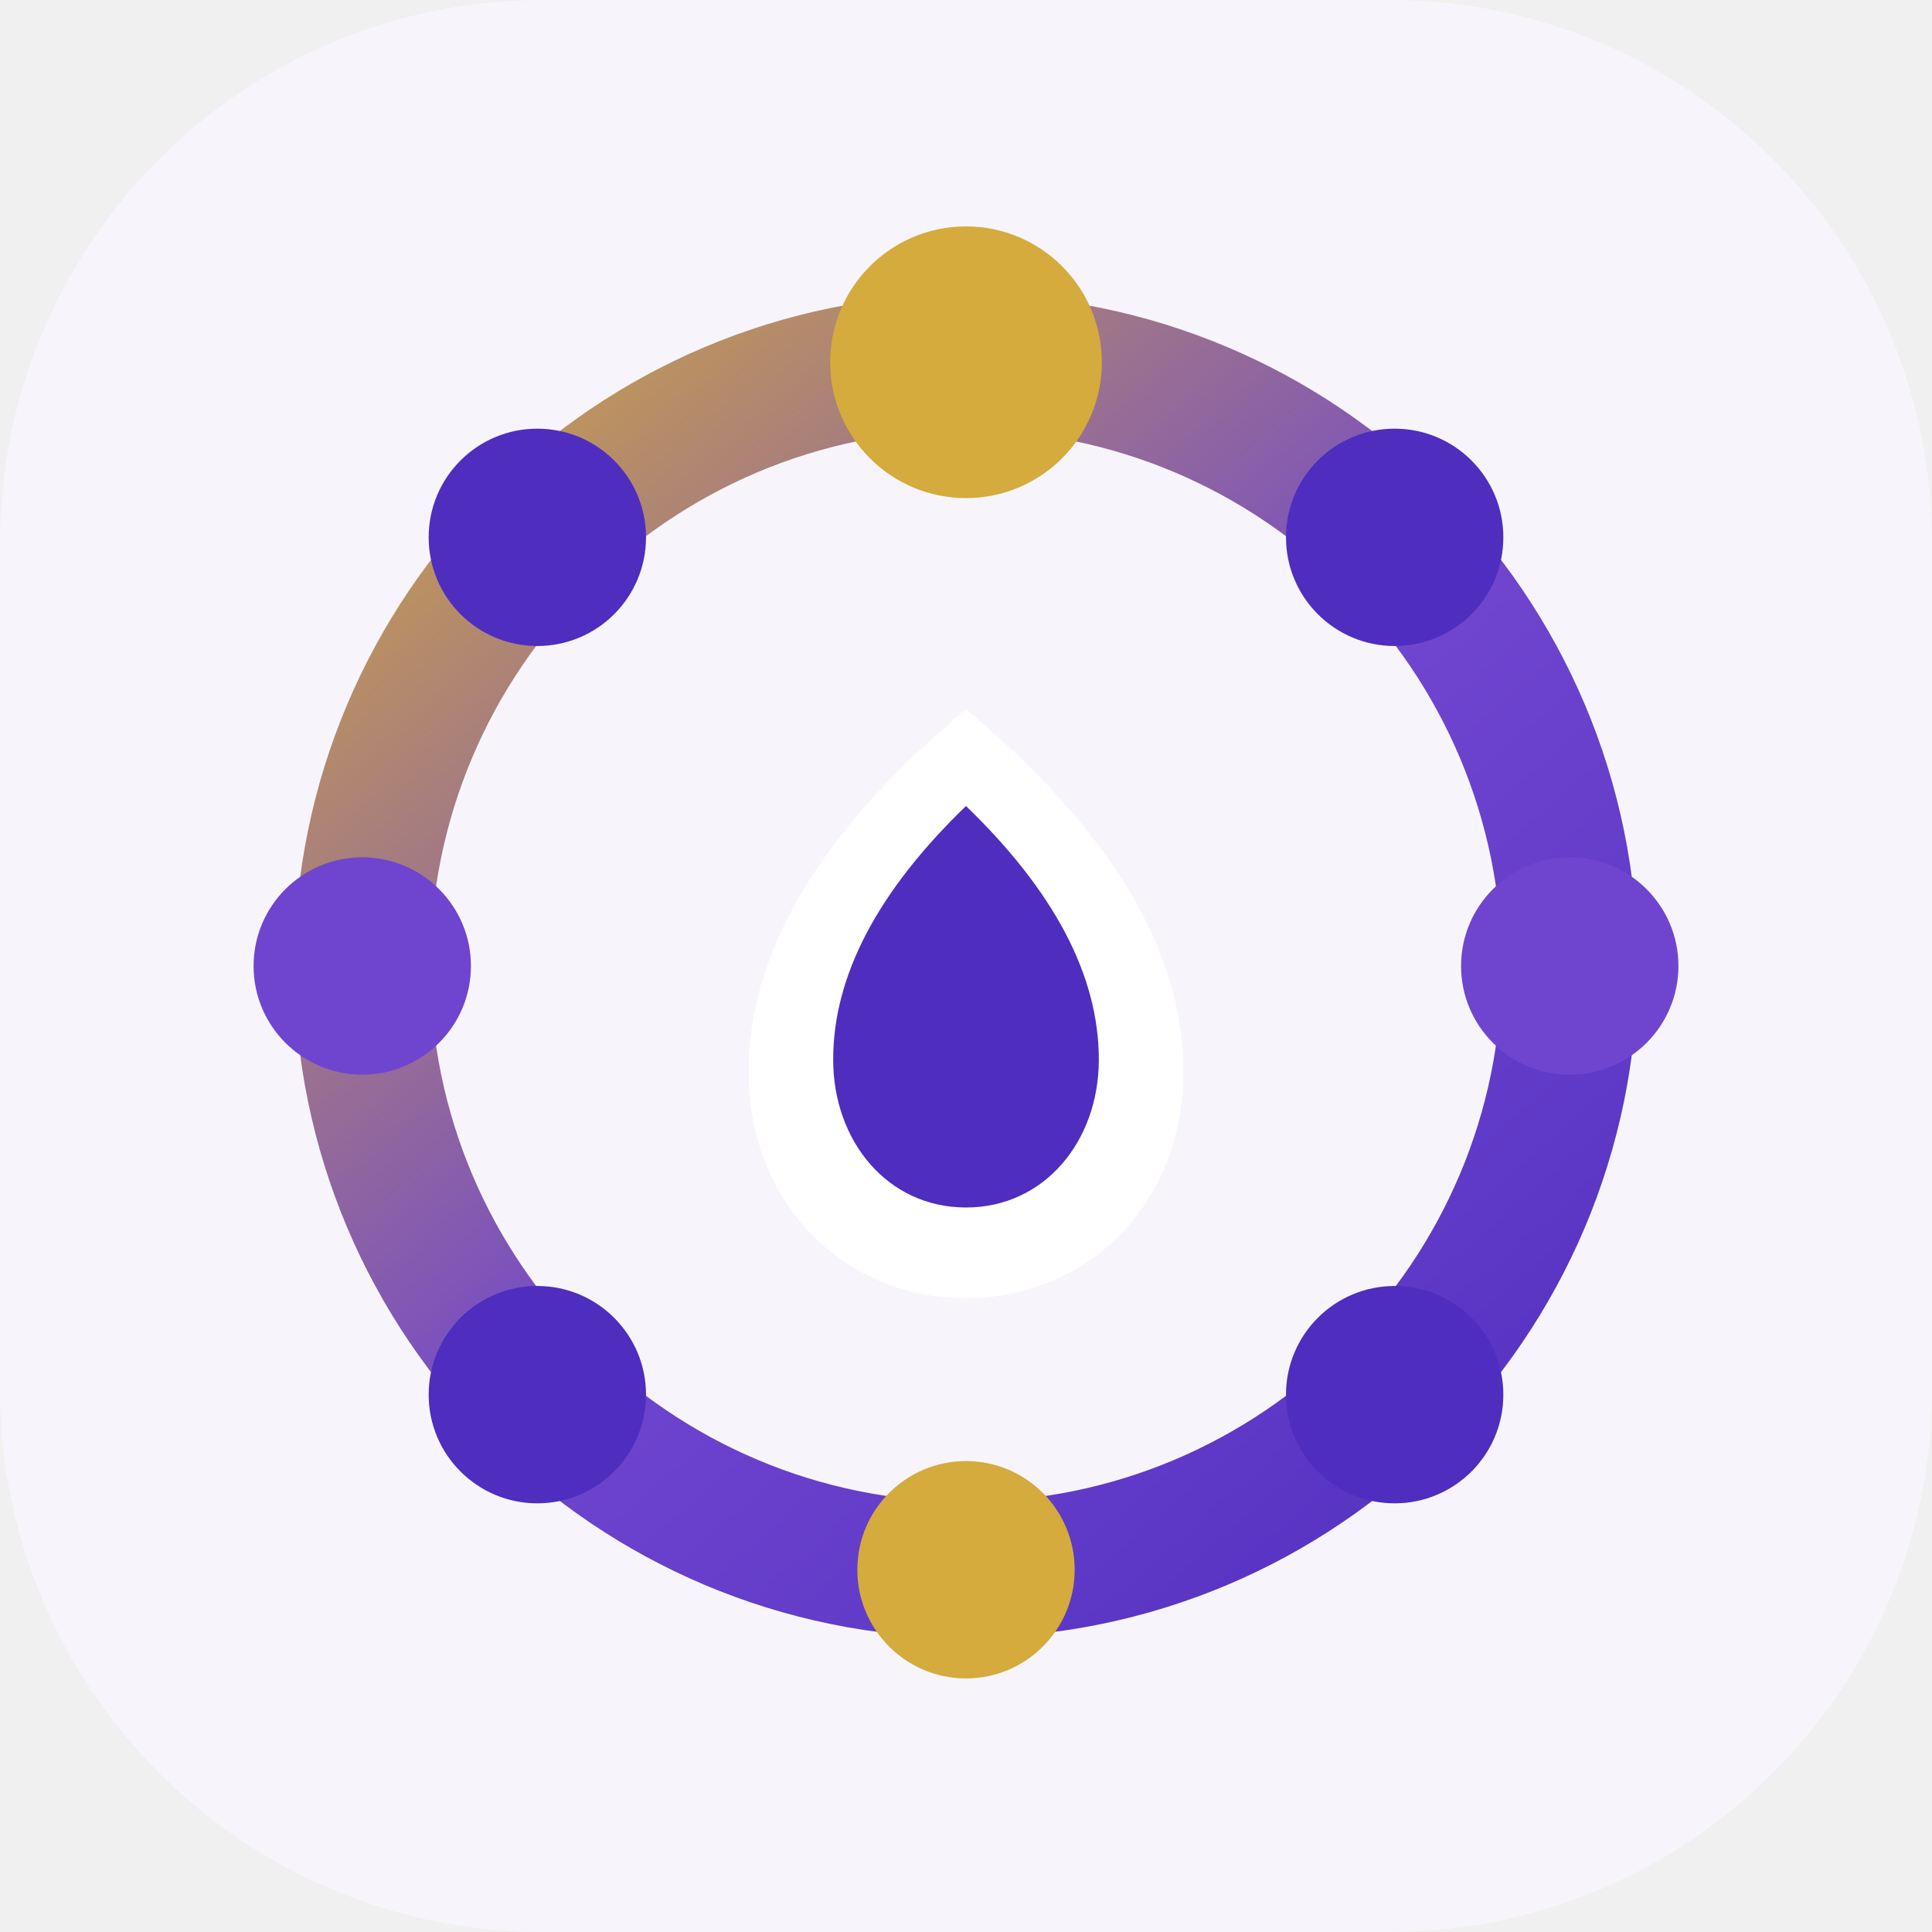
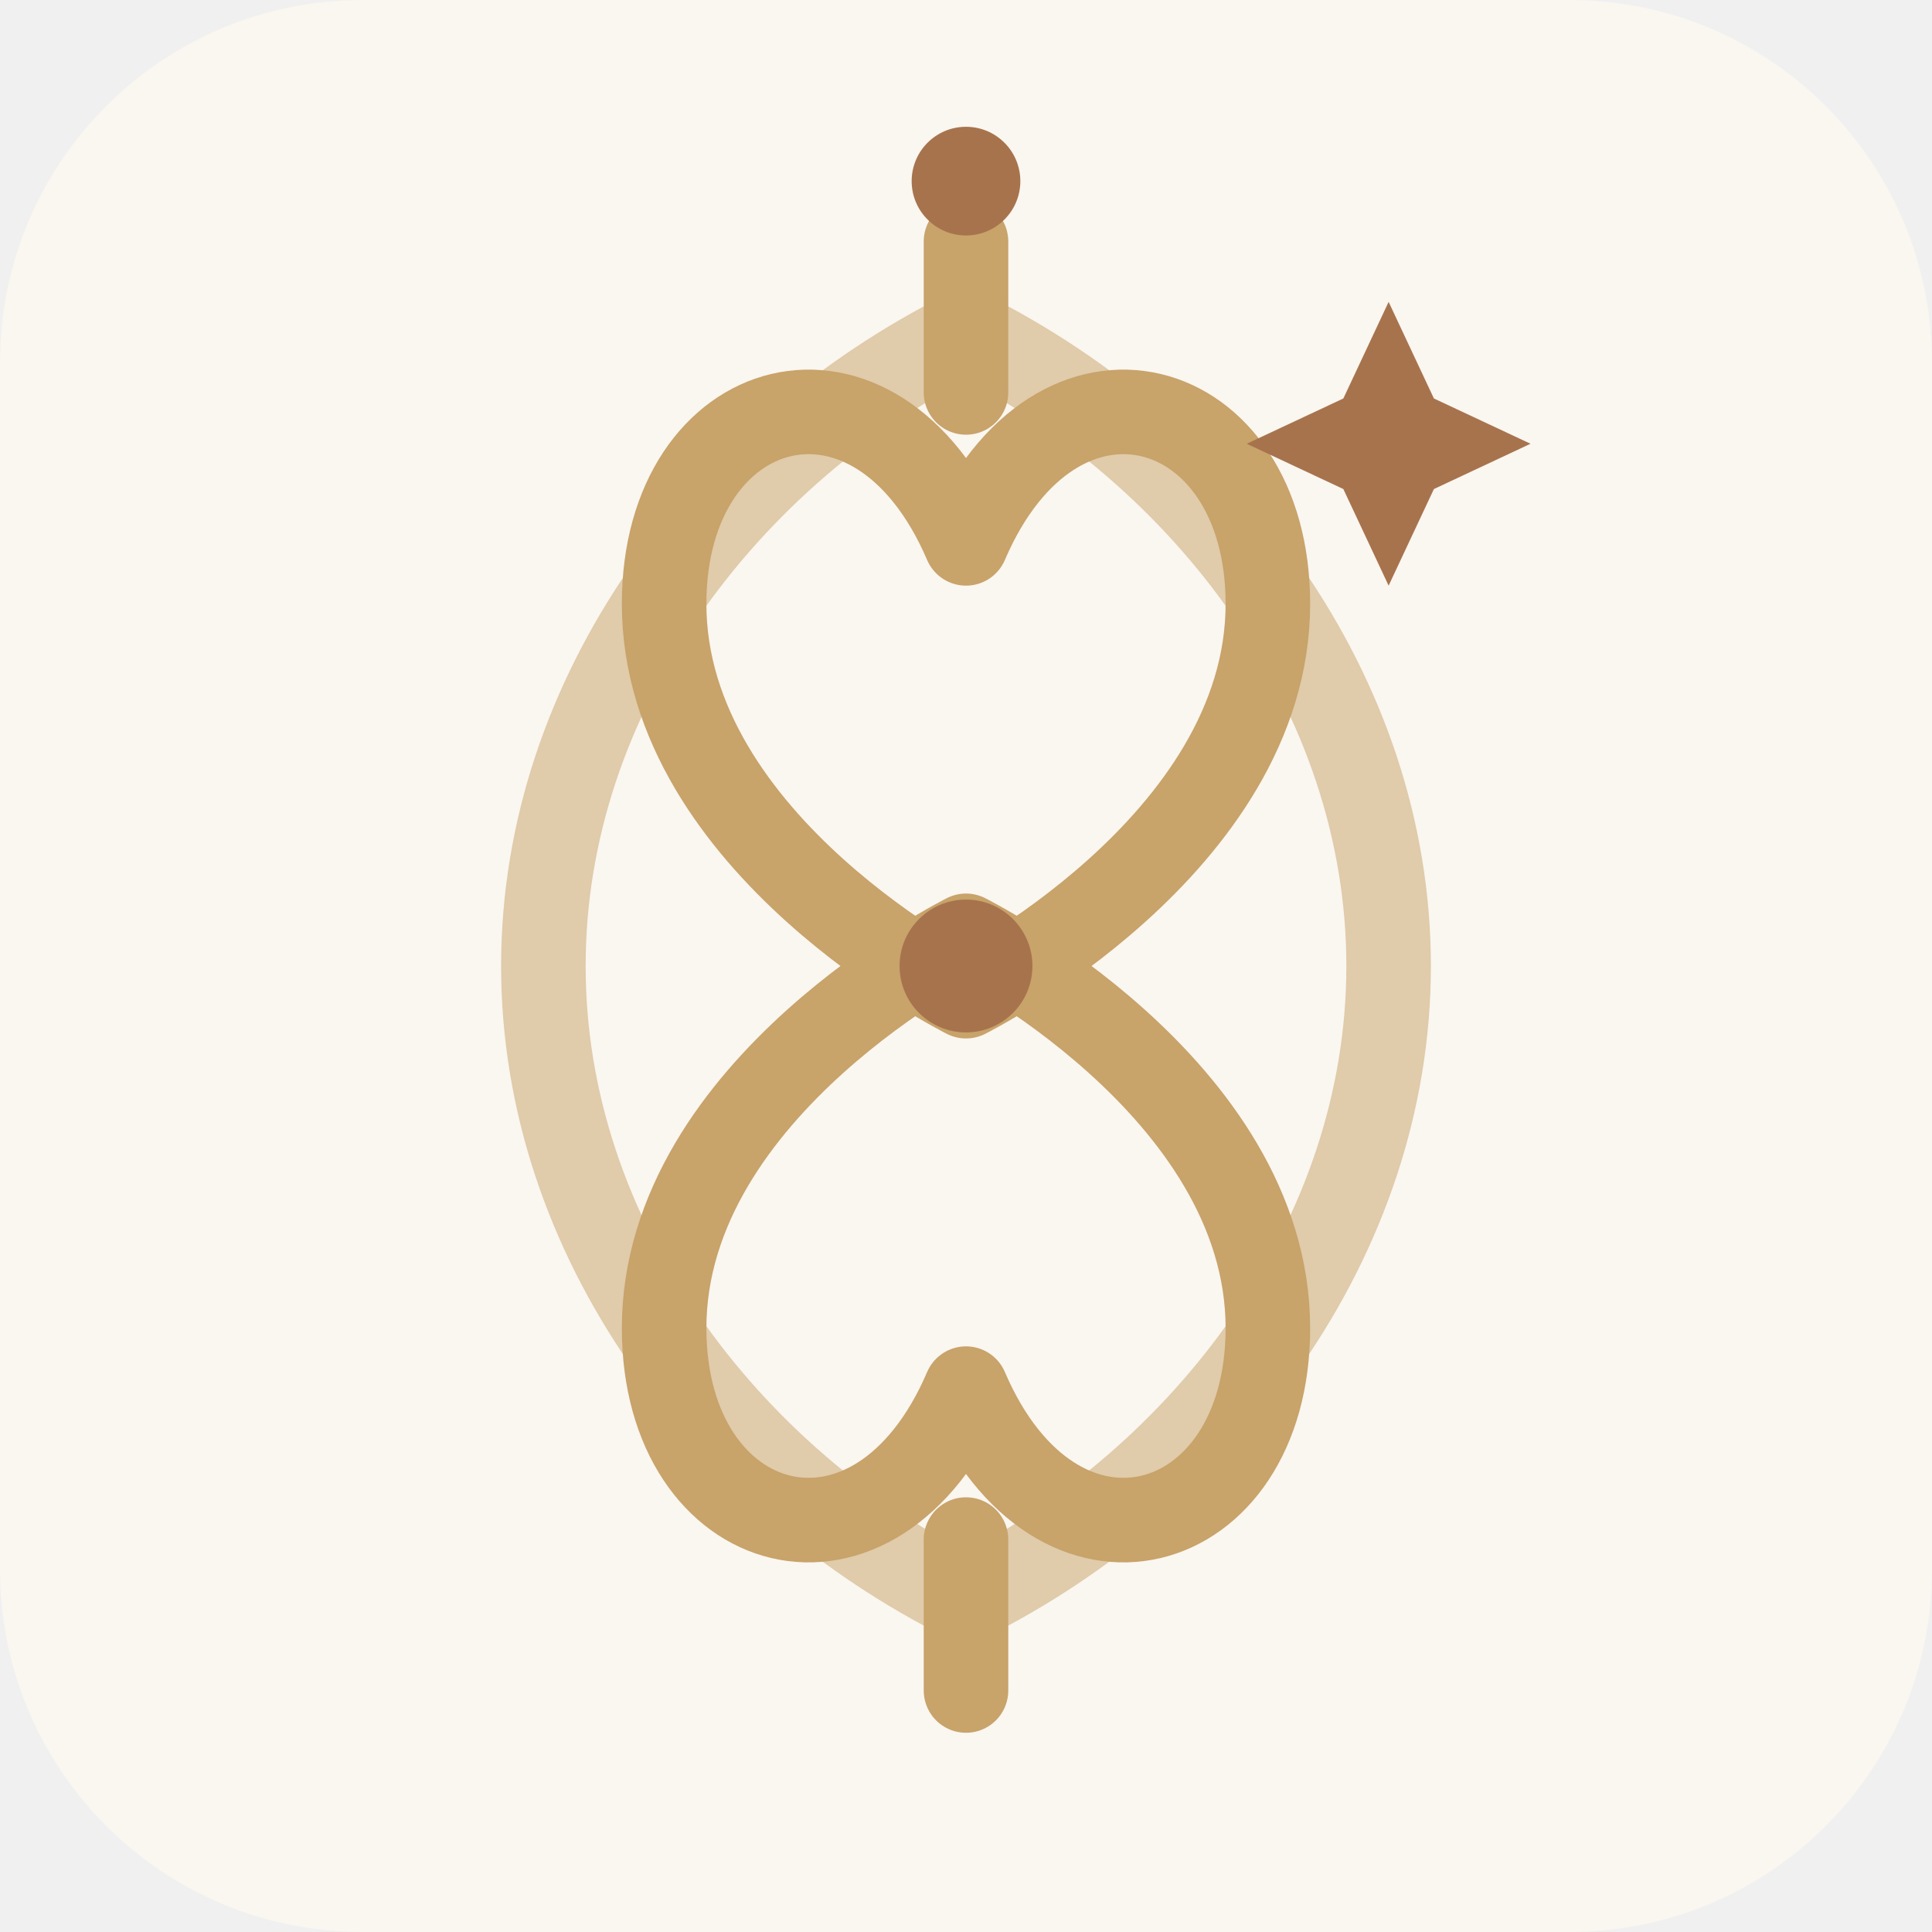
<svg xmlns="http://www.w3.org/2000/svg" viewBox="0 0 64 64" role="img" aria-label="AuraLeve">
-   <defs>
-     <linearGradient id="aura" x1="12" y1="10" x2="52" y2="56" gradientUnits="userSpaceOnUse">
-       <stop offset="0" stop-color="#d4ab3c" />
-       <stop offset="0.52" stop-color="#6f45cf" />
-       <stop offset="1" stop-color="#4f2dbf" />
-     </linearGradient>
-   </defs>
-   <rect width="64" height="64" rx="18" fill="#f7f5fb" />
-   <circle cx="32" cy="32" r="20" fill="none" stroke="url(#aura)" stroke-width="4.5" />
-   <circle cx="32" cy="12" r="4.5" fill="#d4ab3c" />
-   <circle cx="46.2" cy="17.8" r="3.6" fill="#4f2dbf" />
-   <circle cx="52" cy="32" r="3.6" fill="#6f45cf" />
-   <circle cx="46.2" cy="46.2" r="3.6" fill="#4f2dbf" />
-   <circle cx="32" cy="52" r="3.6" fill="#d4ab3c" />
-   <circle cx="17.8" cy="46.2" r="3.6" fill="#4f2dbf" />
-   <circle cx="12" cy="32" r="3.6" fill="#6f45cf" />
-   <circle cx="17.8" cy="17.8" r="3.6" fill="#4f2dbf" />
-   <path d="M32 23.5c4.8 4 7.2 8 7.2 12 0 4.3-3.1 7.5-7.2 7.5s-7.2-3.2-7.2-7.5c0-4 2.4-8 7.2-12Z" fill="#ffffff" />
-   <path d="M32 26.7c2.9 2.8 4.4 5.6 4.4 8.4 0 2.7-1.8 4.9-4.4 4.9s-4.4-2.2-4.4-4.9c0-2.8 1.5-5.6 4.4-8.4Z" fill="#4f2dbf" />
+   <rect width="64" height="64" rx="12" fill="#FAF6F0" />
+   <g fill="none" stroke="#C8A36A" stroke-width="2.8" stroke-linecap="round" stroke-linejoin="round">
+     <path d="M32 8v5" />
+     <path d="M32 51v5" />
+     <path d="M22 20c0-7 7-9 10-2 3-7 10-5 10 2 0 8-10 13-10 13S22 28 22 20Z" />
+     <path d="M22 44c0 7 7 9 10 2 3 7 10 5 10-2 0-8-10-13-10-13S22 36 22 44Z" />
+     <path d="M18 32c0-9 6-17 14-21 8 4 14 12 14 21s-6 17-14 21c-8-4-14-12-14-21Z" opacity=".52" />
+   </g>
+   <g fill="#A7734D">
+     <circle cx="32" cy="6" r="1.8" />
+     <circle cx="32" cy="32" r="2.2" />
+     <path d="M46 10l1.5 3.2 3.2 1.5-3.2 1.5L46 19.4l-1.5-3.2-3.2-1.5 3.2-1.5L46 10Z" />
+   </g>
</svg>
